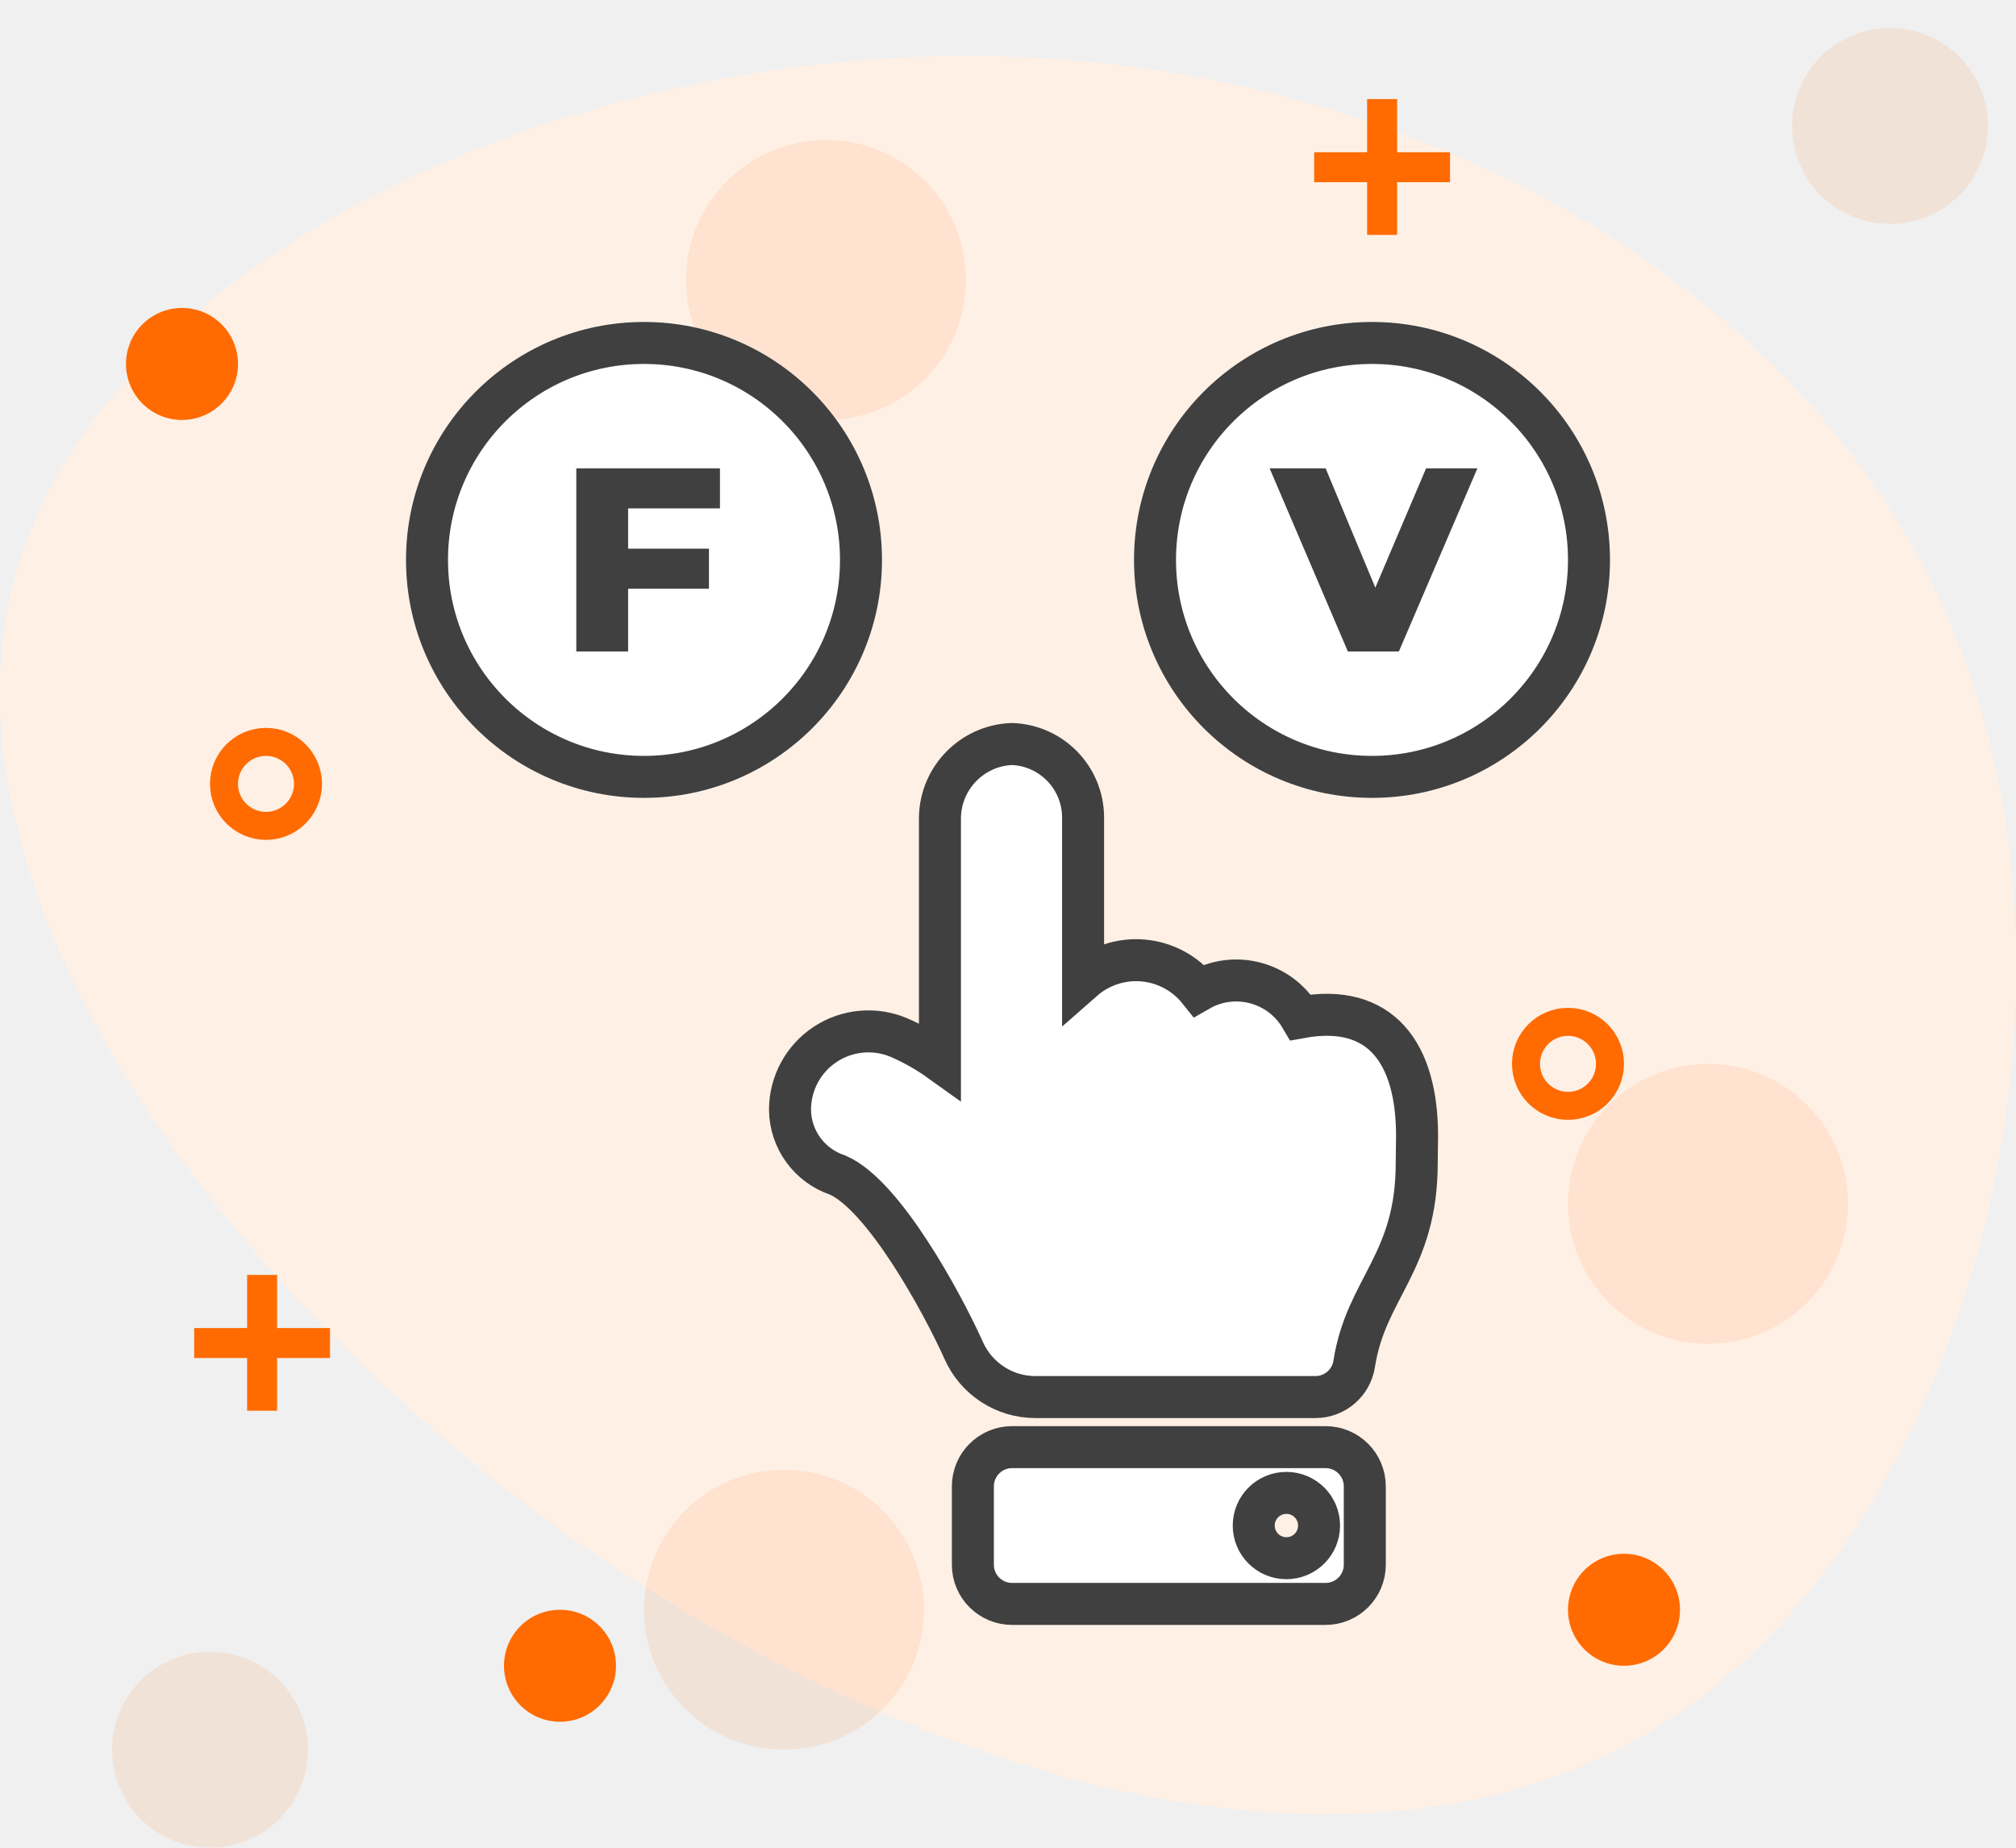
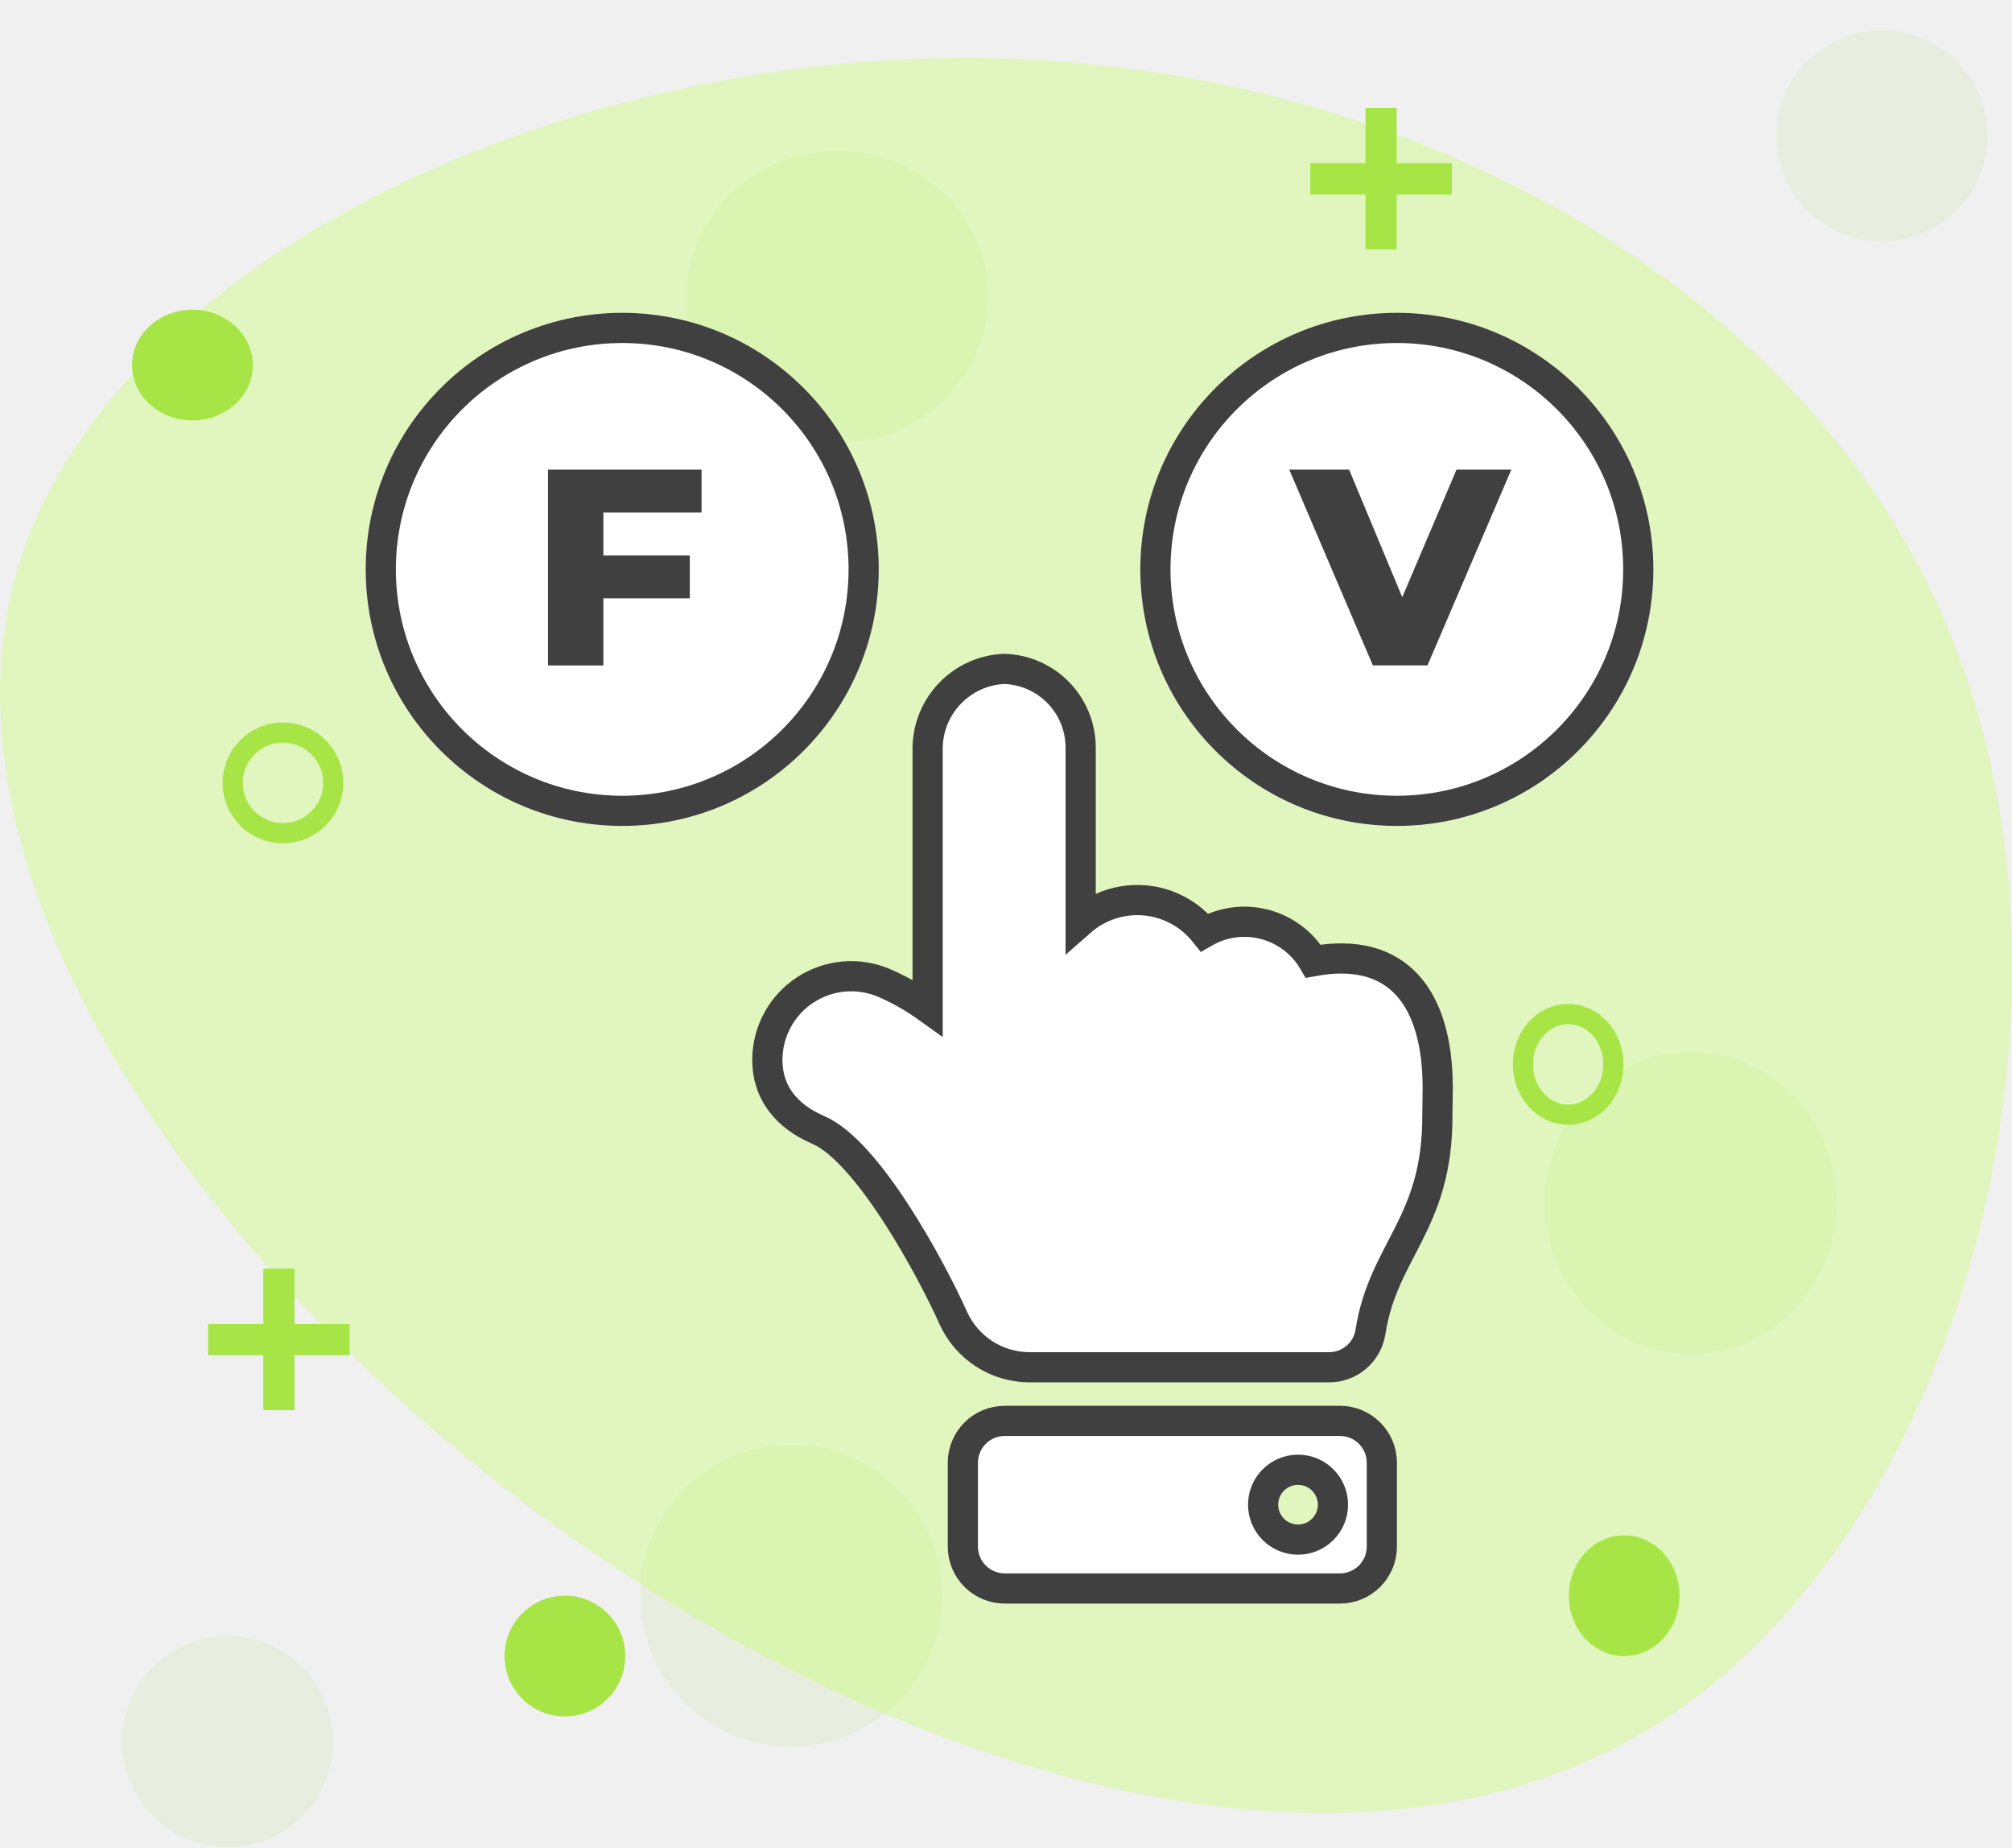
- <svg xmlns="http://www.w3.org/2000/svg" width="144" height="132" viewBox="0 0 144 132">
-   <g id="Grupo_27" data-name="Grupo 27" transform="translate(-8 -13)">
-     <path id="blob_2_" data-name="blob(2)" d="M70.952-16.161c9.669,26.2-.1,62.38-21.209,76C28.637,73.562-3.7,64.621-29.48,46.011S-74.5-.774-68.052-22.5C-61.606-44.336-29.48-59.619,1.294-59.1,31.964-58.58,61.283-42.361,70.952-16.161Z" transform="translate(77.306 76.112)" fill="#fff0e5" />
-     <g id="Grupo_3" data-name="Grupo 3" transform="translate(-5.665 -4.676)">
-       <text id="_" data-name="+" transform="translate(92.665 104.676)" fill="#ff6b00" font-size="20" font-family="Montserrat-Bold, Montserrat" font-weight="700">
-         <tspan x="-5.99" y="0">+</tspan>
-       </text>
-       <text id="_2" data-name="+" transform="translate(32.665 120.676)" fill="#ff6b00" font-size="20" font-family="Montserrat-Bold, Montserrat" font-weight="700">
-         <tspan x="-5.99" y="0">+</tspan>
-       </text>
-       <text id="_3" data-name="+" transform="translate(112.665 36.676)" fill="#ff6b00" font-size="20" font-family="Montserrat-Bold, Montserrat" font-weight="700">
-         <tspan x="-5.99" y="0">+</tspan>
-       </text>
-       <circle id="Elipse_1" data-name="Elipse 1" cx="4" cy="4" r="4" transform="translate(22.665 39.676)" fill="#ff6b00" />
-       <circle id="Elipse_2" data-name="Elipse 2" cx="4" cy="4" r="4" transform="translate(49.665 132.676)" fill="#ff6b00" />
-       <circle id="Elipse_5" data-name="Elipse 5" cx="4" cy="4" r="4" transform="translate(125.665 128.676)" fill="#ff6b00" />
-       <circle id="Elipse_6" data-name="Elipse 6" cx="10" cy="10" r="10" transform="translate(62.665 27.676)" fill="#ff6b00" opacity="0.1" />
-       <circle id="Elipse_7" data-name="Elipse 7" cx="10" cy="10" r="10" transform="translate(125.665 93.676)" fill="#ff6b00" opacity="0.1" />
-       <circle id="Elipse_11" data-name="Elipse 11" cx="7" cy="7" r="7" transform="translate(141.665 19.676)" fill="#ff6b00" opacity="0.1" />
-       <circle id="Elipse_12" data-name="Elipse 12" cx="7" cy="7" r="7" transform="translate(21.665 135.676)" fill="#ff6b00" opacity="0.1" />
-       <circle id="Elipse_8" data-name="Elipse 8" cx="10" cy="10" r="10" transform="translate(59.665 122.676)" fill="#ff6b00" opacity="0.1" />
-       <g id="Elipse_3" data-name="Elipse 3" transform="translate(121.665 89.676)" fill="none" stroke="#ff6b00" stroke-width="2">
-         <circle cx="4" cy="4" r="4" stroke="none" />
-         <circle cx="4" cy="4" r="3" fill="none" />
-       </g>
-       <g id="Elipse_4" data-name="Elipse 4" transform="translate(28.665 69.676)" fill="none" stroke="#ff6b00" stroke-width="2">
-         <circle cx="4" cy="4" r="4" stroke="none" />
-         <circle cx="4" cy="4" r="3" fill="none" />
-       </g>
-     </g>
-     <g id="Grupo_4" data-name="Grupo 4" transform="translate(9 20.651)">
-       <path id="Icon_awesome-hand-point-right" data-name="Icon awesome-hand-point-right" d="M61.431,15.822a5.259,5.259,0,0,1-5.225,5.112H44.56a5.737,5.737,0,0,1-.735,8.275,5.343,5.343,0,0,1-1.919,7.268c1.047,5.732-2.56,8.312-8.468,8.312-.32,0-1.548-.024-1.866-.023-7.228.02-8.968-3.623-14.431-4.469a2.8,2.8,0,0,1-2.364-2.765V17.526h0a5.6,5.6,0,0,1,3.32-5.114C21.467,10.9,29.226,6.692,30.64,3.393A4.971,4.971,0,0,1,35.305,0a5.6,5.6,0,0,1,5.146,7.8A15.853,15.853,0,0,1,38.8,10.71H56.206a5.344,5.344,0,0,1,5.225,5.112ZM11.2,15.862V38.256a2.8,2.8,0,0,1-2.8,2.8H2.8a2.8,2.8,0,0,1-2.8-2.8V15.862a2.8,2.8,0,0,1,2.8-2.8H8.4A2.8,2.8,0,0,1,11.2,15.862ZM7.931,35.457A2.333,2.333,0,1,0,5.6,37.79,2.333,2.333,0,0,0,7.931,35.457Z" transform="translate(55 107.36) rotate(-90)" fill="#fff" />
-       <path id="Icon_awesome-hand-point-right-2" data-name="Icon awesome-hand-point-right" d="M61.431,15.822a5.259,5.259,0,0,1-5.225,5.112H44.56a5.737,5.737,0,0,1-.735,8.275,5.343,5.343,0,0,1-1.919,7.268c1.047,5.732-2.56,8.312-8.468,8.312-.32,0-1.548-.024-1.866-.023-7.228.02-8.968-3.623-14.431-4.469a2.8,2.8,0,0,1-2.364-2.765V17.526h0a5.6,5.6,0,0,1,3.32-5.114C21.467,10.9,29.226,6.692,30.64,3.393A4.971,4.971,0,0,1,35.305,0a5.6,5.6,0,0,1,5.146,7.8A15.853,15.853,0,0,1,38.8,10.71H56.206a5.344,5.344,0,0,1,5.225,5.112ZM11.2,15.862V38.256a2.8,2.8,0,0,1-2.8,2.8H2.8a2.8,2.8,0,0,1-2.8-2.8V15.862a2.8,2.8,0,0,1,2.8-2.8H8.4A2.8,2.8,0,0,1,11.2,15.862ZM7.931,35.457A2.333,2.333,0,1,0,5.6,37.79,2.333,2.333,0,0,0,7.931,35.457Z" transform="translate(55.429 106.931) rotate(-90)" fill="none" stroke="#404040" stroke-width="3" />
-     </g>
-     <g id="Grupo_7" data-name="Grupo 7" transform="translate(2.018 1.181)">
-       <g id="Grupo_5" data-name="Grupo 5" transform="translate(87.326 35)">
-         <g id="Elipse_10" data-name="Elipse 10" transform="translate(-0.344 -0.181)" fill="#fff" stroke="#404040" stroke-width="3">
-           <circle cx="17" cy="17" r="17" stroke="none" />
-           <circle cx="17" cy="17" r="15.5" fill="none" />
+ <svg xmlns="http://www.w3.org/2000/svg" width="200" height="183.602" viewBox="0 0 200 183.602">
+   <g id="Grupo_138087" data-name="Grupo 138087" transform="translate(-216.667 -491)">
+     <g id="Grupo_80089" data-name="Grupo 80089" transform="translate(-7.208 100)">
+       <g id="Grupo_27" data-name="Grupo 27" transform="translate(223.875 391)">
+         <path id="blob_2_" data-name="blob(2)" d="M125.5.542c13.429,36.388-.144,86.639-29.457,105.555C66.726,125.158,21.818,112.74-13.993,86.892S-76.517,21.913-67.564-8.266c8.953-30.324,53.572-51.55,96.314-50.828C71.347-58.372,112.067-35.846,125.5.542Z" transform="translate(69.306 64.866)" fill="#e0f6be" />
+         <g id="Grupo_3" data-name="Grupo 3" transform="translate(12.125 0)">
+           <text id="_" data-name="+" transform="translate(97.811 121.222)" fill="#a7e446" font-size="29" font-family="Montserrat-Bold, Montserrat" font-weight="700">
+             <tspan x="-8.686" y="0">+</tspan>
+           </text>
+           <text id="_2" data-name="+" transform="translate(16.001 143.374)" fill="#a7e446" font-size="29" font-family="Montserrat-Bold, Montserrat" font-weight="700">
+             <tspan x="-8.686" y="0">+</tspan>
+           </text>
+           <text id="_3" data-name="+" transform="translate(125.565 28)" fill="#a7e446" font-size="29" font-family="Montserrat-Bold, Montserrat" font-weight="700">
+             <tspan x="-8.686" y="0">+</tspan>
+           </text>
+           <ellipse id="Elipse_1" data-name="Elipse 1" cx="6" cy="5.5" rx="6" ry="5.5" transform="translate(1 30.788)" fill="#a7e446" />
+           <circle id="Elipse_2" data-name="Elipse 2" cx="6" cy="6" r="6" transform="translate(38.028 158.602)" fill="#a7e446" />
+           <ellipse id="Elipse_5" data-name="Elipse 5" cx="5.5" cy="6" rx="5.5" ry="6" transform="translate(143.824 152.602)" fill="#a7e446" />
+           <ellipse id="Elipse_6" data-name="Elipse 6" cx="15" cy="14.5" rx="15" ry="14.5" transform="translate(56.107 15)" fill="#a7e446" opacity="0.1" />
+           <ellipse id="Elipse_7" data-name="Elipse 7" cx="14.5" cy="15" rx="14.5" ry="15" transform="translate(141.445 104.56)" fill="#a7e446" opacity="0.1" />
+           <circle id="Elipse_11" data-name="Elipse 11" cx="10.5" cy="10.5" r="10.5" transform="translate(164.445 3)" fill="#a7e446" opacity="0.1" />
+           <circle id="Elipse_12" data-name="Elipse 12" cx="10.5" cy="10.5" r="10.5" transform="translate(0 162.602)" fill="#a7e446" opacity="0.1" />
+           <circle id="Elipse_8" data-name="Elipse 8" cx="15" cy="15" r="15" transform="translate(51.508 143.602)" fill="#a7e446" opacity="0.1" />
+           <g id="Elipse_3" data-name="Elipse 3" transform="translate(138.257 99.79)" fill="none" stroke="#a7e446" stroke-width="2">
+             <ellipse cx="5.5" cy="6" rx="5.5" ry="6" stroke="none" />
+             <ellipse cx="5.5" cy="6" rx="4.5" ry="5" fill="none" />
+           </g>
+           <g id="Elipse_4" data-name="Elipse 4" transform="translate(10 71.812)" fill="none" stroke="#a7e446" stroke-width="2">
+             <circle cx="6" cy="6" r="6" stroke="none" />
+             <circle cx="6" cy="6" r="5" fill="none" />
+           </g>
        </g>
-         <path id="Trazado_23" data-name="Trazado 23" d="M6.9-14,1.292-.919H-2.352L-7.94-14h4L-.39-5.478,3.235-14Z" transform="translate(17.284 24.278)" fill="#404040" />
-       </g>
-       <g id="Grupo_6" data-name="Grupo 6" transform="translate(35 35)">
-         <g id="Elipse_9" data-name="Elipse 9" transform="translate(-0.018 -0.181)" fill="#fff" stroke="#404040" stroke-width="3">
-           <circle cx="17" cy="17" r="17" stroke="none" />
-           <circle cx="17" cy="17" r="15.5" fill="none" />
+         <g id="Grupo_4" data-name="Grupo 4" transform="translate(75.638 66.484)">
+           <path id="Icon_awesome-hand-point-right" data-name="Icon awesome-hand-point-right" d="M91.4,23.54a7.825,7.825,0,0,1-7.774,7.605H66.3a8.536,8.536,0,0,1-1.093,12.311,7.949,7.949,0,0,1-2.855,10.814c1.557,8.528-3.808,12.367-12.6,12.367-.477,0-2.3-.035-2.777-.034-10.754.029-13.344-5.391-21.472-6.649a4.16,4.16,0,0,1-3.517-4.113V26.076h0a8.33,8.33,0,0,1,4.939-7.609c5.013-2.255,16.557-8.51,18.661-13.418C46.941,1.891,49.3,0,52.529,0a8.335,8.335,0,0,1,7.656,11.611,23.586,23.586,0,0,1-2.456,4.324h25.9A7.951,7.951,0,0,1,91.4,23.54Zm-74.741.06V56.919a4.165,4.165,0,0,1-4.165,4.165H4.165A4.165,4.165,0,0,1,0,56.919V23.6a4.165,4.165,0,0,1,4.165-4.165h8.33A4.165,4.165,0,0,1,16.659,23.6ZM11.8,52.755A3.471,3.471,0,1,0,8.33,56.225,3.471,3.471,0,0,0,11.8,52.755Z" transform="translate(0 92.038) rotate(-90)" fill="#fff" />
+           <path id="Icon_awesome-hand-point-right-2" data-name="Icon awesome-hand-point-right" d="M91.4,23.54a7.825,7.825,0,0,1-7.774,7.605H66.3a8.536,8.536,0,0,1-1.093,12.311,7.949,7.949,0,0,1-2.855,10.814c1.557,8.528-3.808,12.367-12.6,12.367-.477,0-2.3-.035-2.777-.034-10.754.029-13.344-5.391-21.472-6.649a4.16,4.16,0,0,1-3.517-4.113V26.076h0a8.33,8.33,0,0,1,4.939-7.609c5.013-2.255,16.557-8.51,18.661-13.418C46.941,1.891,49.3,0,52.529,0a8.335,8.335,0,0,1,7.656,11.611,23.586,23.586,0,0,1-2.456,4.324h25.9A7.951,7.951,0,0,1,91.4,23.54Zm-74.741.06V56.919a4.165,4.165,0,0,1-4.165,4.165H4.165A4.165,4.165,0,0,1,0,56.919V23.6a4.165,4.165,0,0,1,4.165-4.165h8.33A4.165,4.165,0,0,1,16.659,23.6ZM11.8,52.755A3.471,3.471,0,1,0,8.33,56.225,3.471,3.471,0,0,0,11.8,52.755Z" transform="translate(0.638 91.401) rotate(-90)" fill="none" stroke="#404040" stroke-width="3" />
        </g>
-         <path id="Trazado_22" data-name="Trazado 22" d="M-1.32-11.141v2.878H4.455V-5.4H-1.32V-.919h-3.7V-14H5.24v2.859Z" transform="translate(17.167 24.278)" fill="#404040" />
+         <g id="Grupo_7" data-name="Grupo 7" transform="translate(36.351 31.093)">
+           <g id="Grupo_5" data-name="Grupo 5" transform="translate(77)">
+             <g id="Elipse_10" data-name="Elipse 10" fill="#fff" stroke="#404040" stroke-width="3">
+               <circle cx="25.5" cy="25.5" r="25.5" stroke="none" />
+               <circle cx="25.5" cy="25.5" r="24" fill="none" />
+             </g>
+             <path id="Trazado_23" data-name="Trazado 23" d="M14.137-14,5.8,5.463H.374L-7.94-14h5.95L3.293-1.321,8.687-14Z" transform="translate(22.745 29.585)" fill="#404040" />
+           </g>
+           <g id="Grupo_6" data-name="Grupo 6">
+             <g id="Elipse_9" data-name="Elipse 9" fill="#fff" stroke="#404040" stroke-width="3">
+               <circle cx="25.5" cy="25.5" r="25.5" stroke="none" />
+               <circle cx="25.5" cy="25.5" r="24" fill="none" />
+             </g>
+             <path id="Trazado_22" data-name="Trazado 22" d="M.485-9.746v4.282H9.077V-1.21H.485V5.463H-5.02V-14H10.245v4.254Z" transform="translate(23.142 29.585)" fill="#404040" />
+           </g>
+         </g>
      </g>
    </g>
  </g>
</svg>
